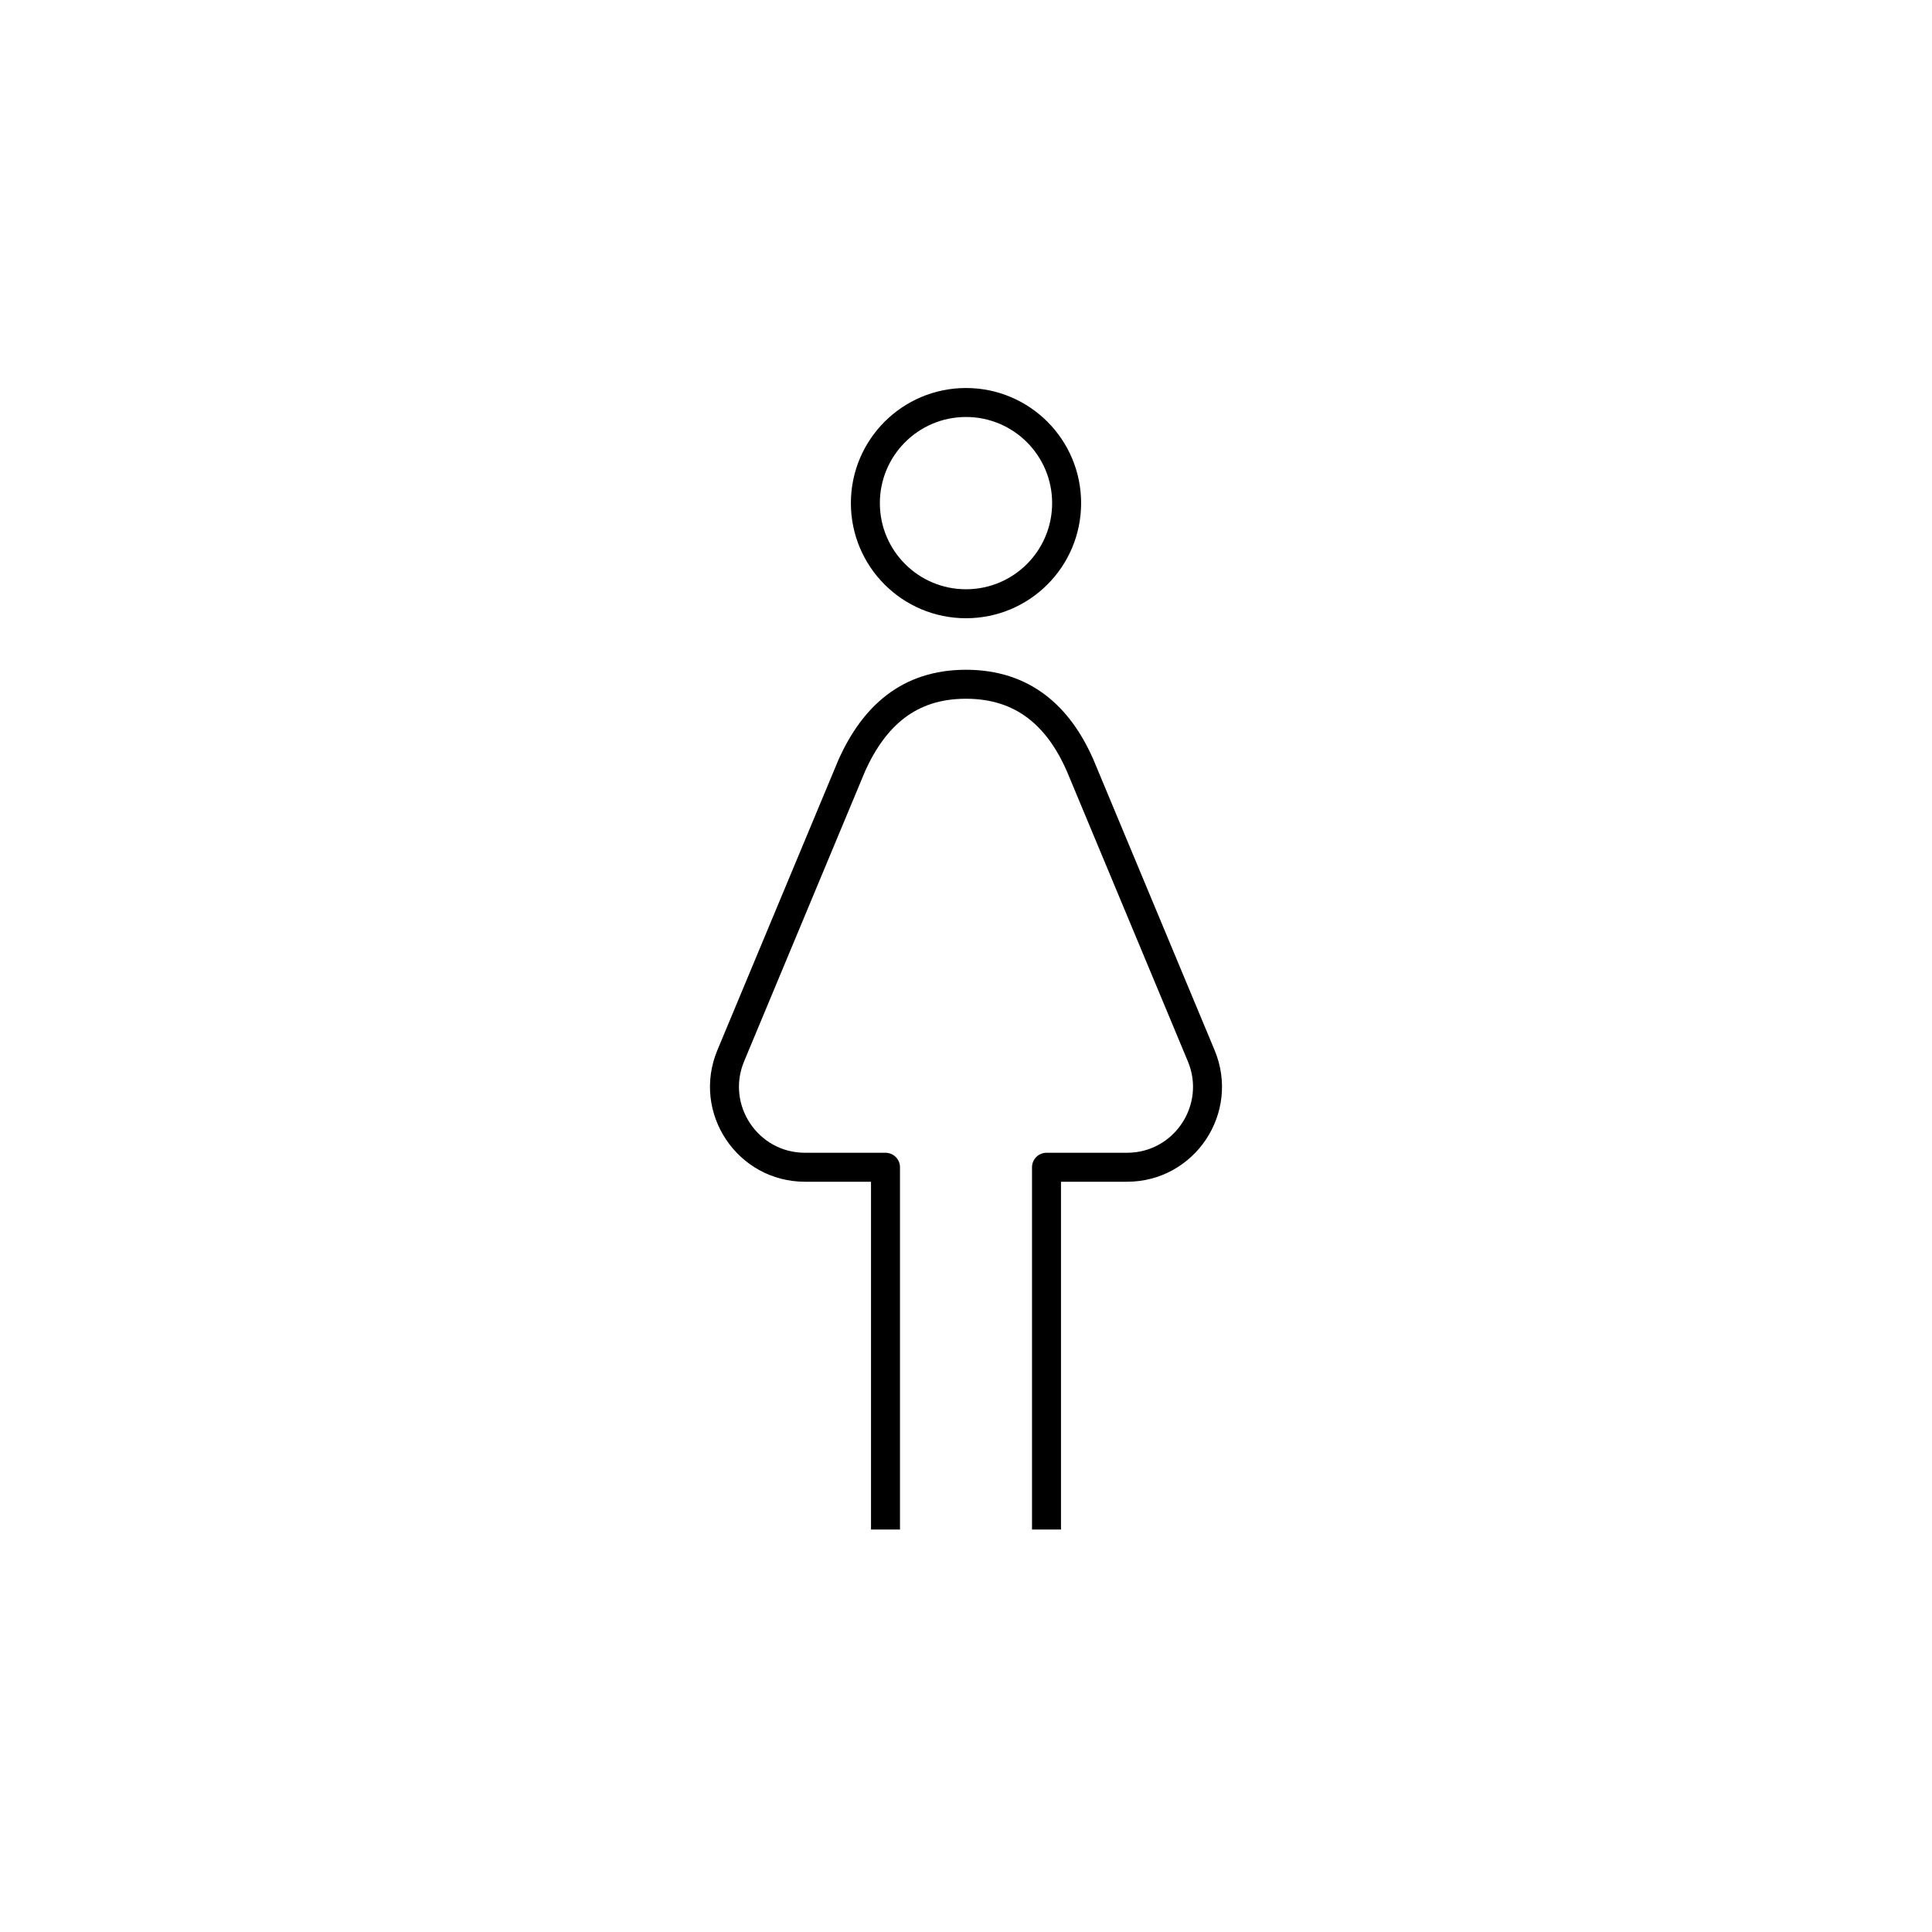
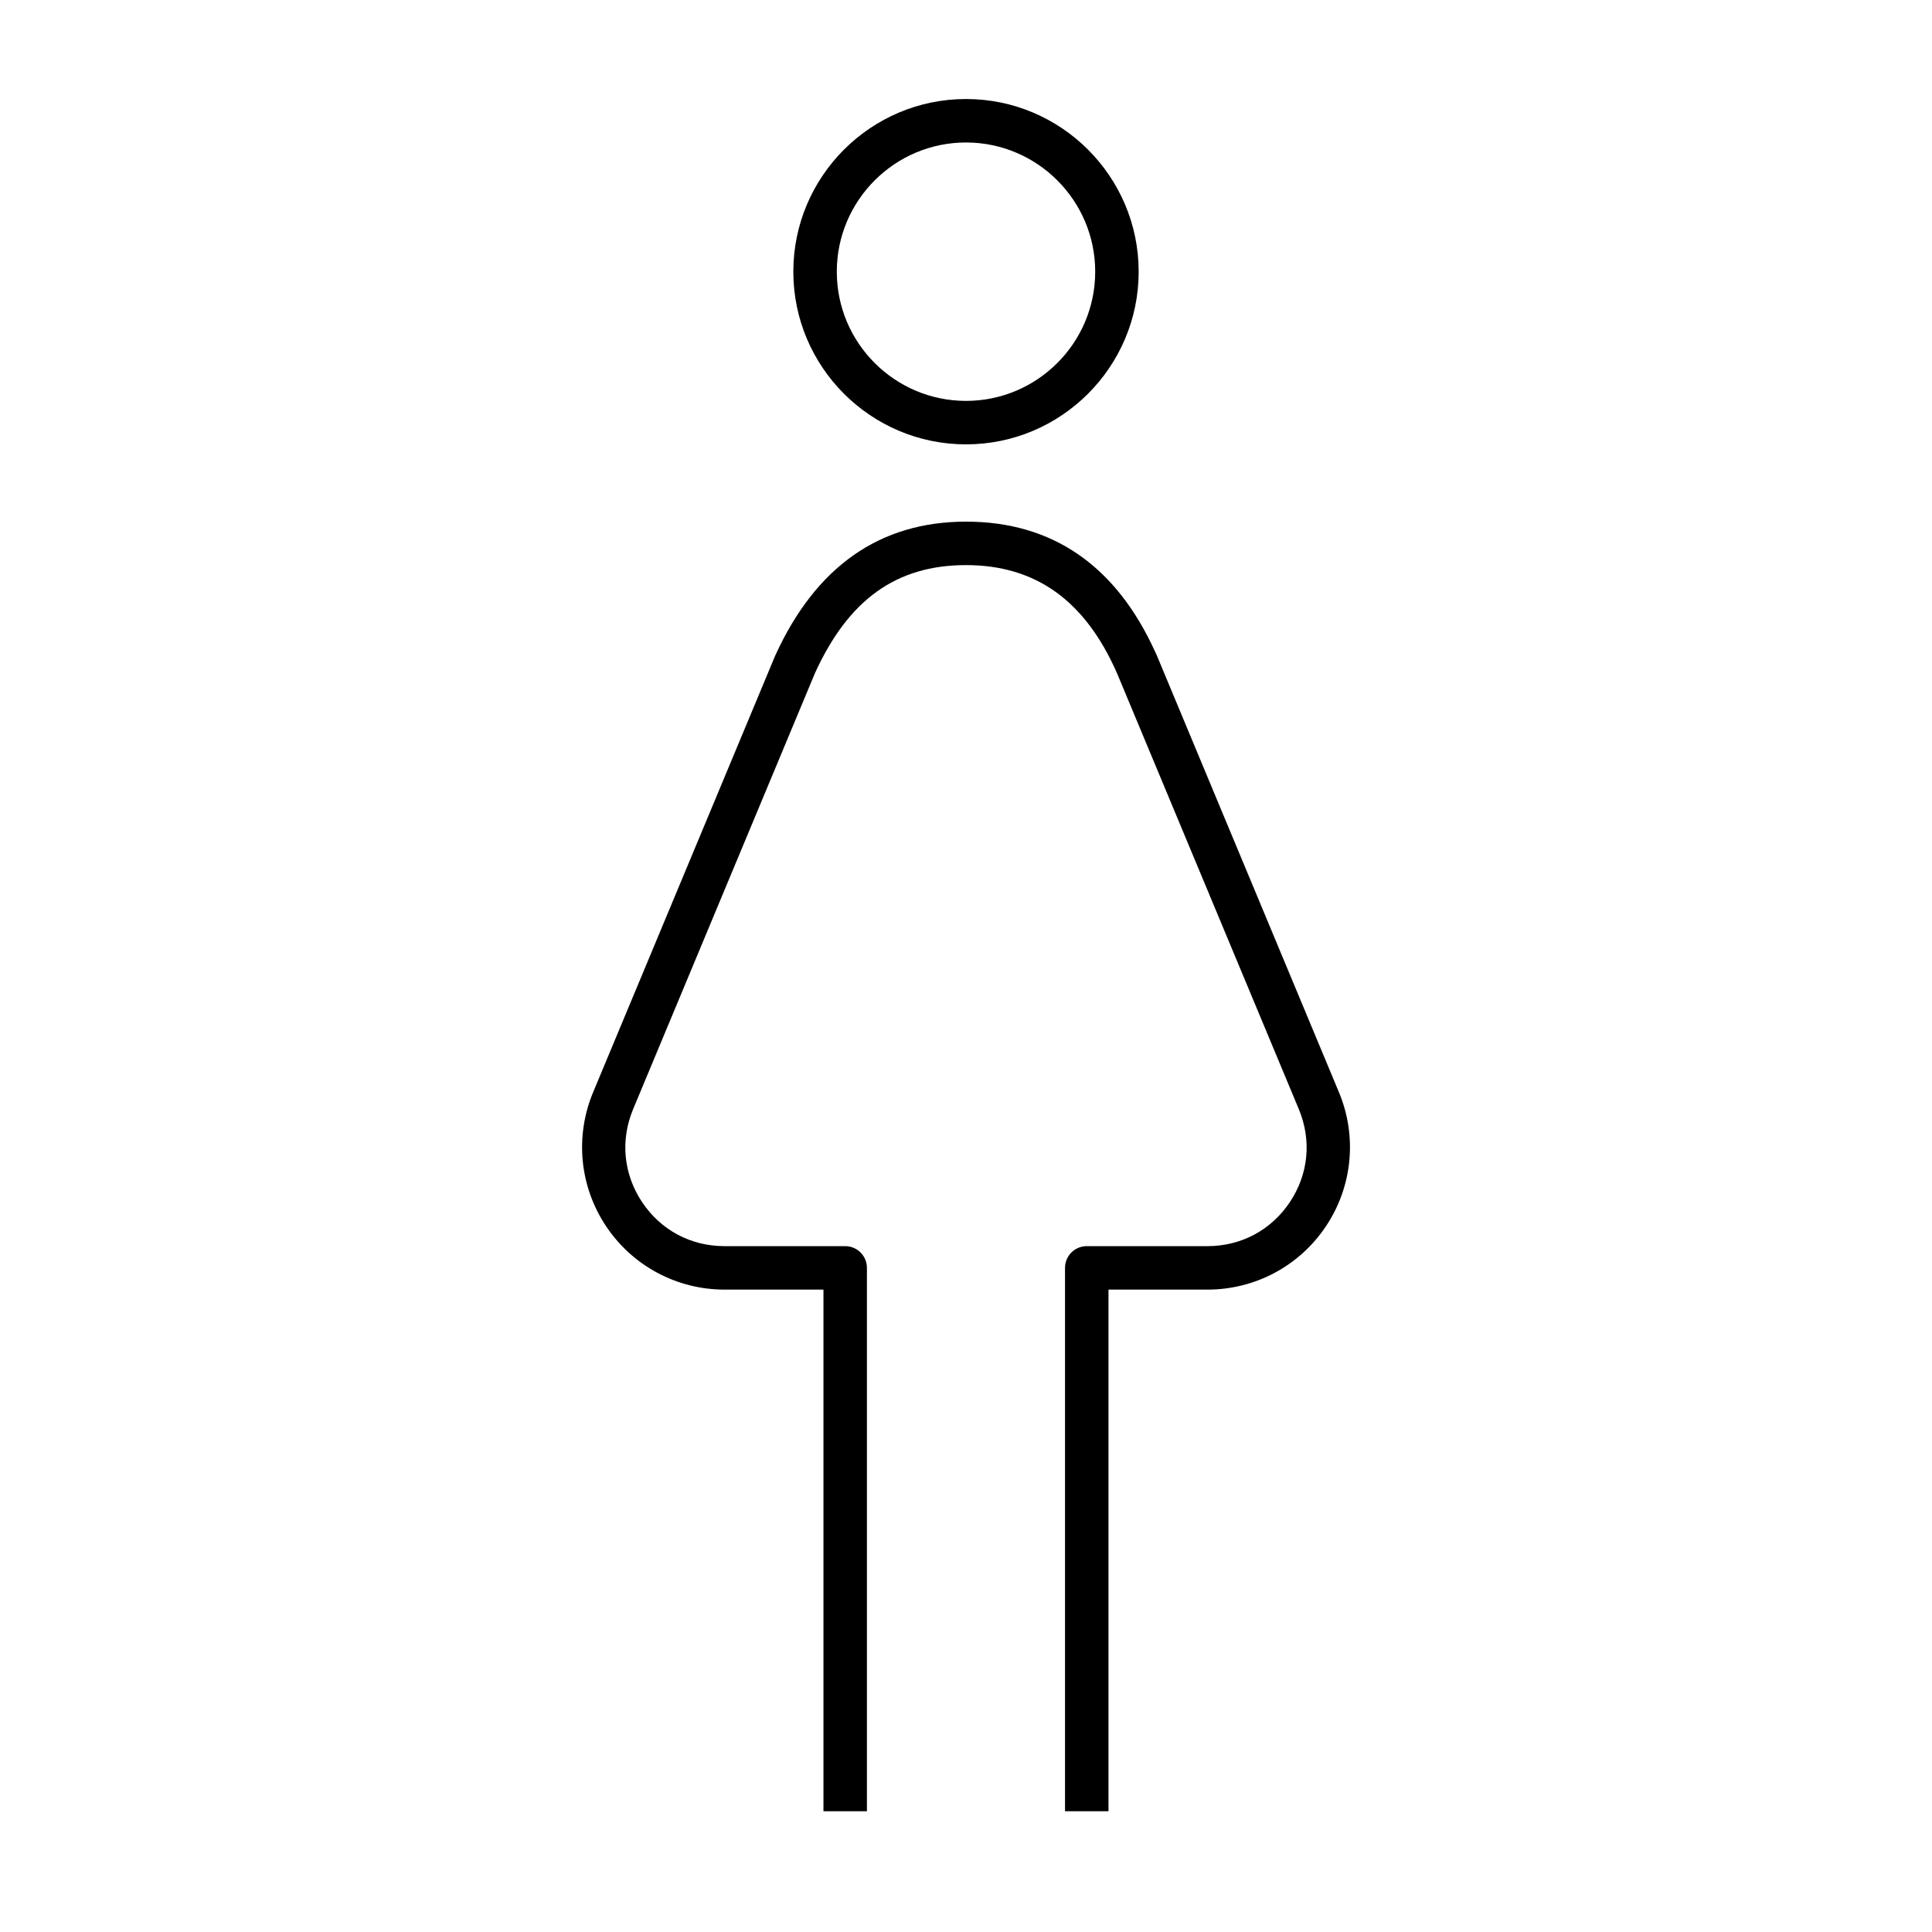
- <svg xmlns="http://www.w3.org/2000/svg" version="1.1" x="0px" y="0px" viewBox="0 0 48 48" style="enable-background:new 0 0 48 48;" xml:space="preserve">
-   <g id="person_04">
-     <path id="person_04_1_" style="fill:none;stroke:#000000;stroke-width:0.72;stroke-linejoin:round;stroke-miterlimit:10;" d="   M24,10c-1.381,0-2.5,1.119-2.5,2.5S22.619,15,24,15c1.381,0,2.5-1.119,2.5-2.5S25.381,10,24,10z M22,38v-9h0h-2   c-1.427,0-2.394-1.452-1.845-2.77L21.17,19c0.546-1.198,1.401-2,2.829-2h0c1.429,0,2.3,0.802,2.829,2l-0.008-0.021l3.024,7.251   C30.394,27.548,29.427,29,28,29h-2v9" />
-   </g>
-   <g id="Layer_1">
- </g>
+ <svg xmlns="http://www.w3.org/2000/svg" version="1.1" id="Layer_1" x="0px" y="0px" viewBox="0 0 32 32" style="enable-background:new 0 0 32 32;" xml:space="preserve">
+   <path id="person--04_1_" d="M18.36,30h-0.72v-9c0-0.199,0.161-0.36,0.36-0.36h2c0.558,0,1.055-0.266,1.364-0.729  c0.31-0.465,0.363-1.026,0.148-1.541l-3.006-7.208c-0.002-0.005-0.005-0.01-0.007-0.016C17.97,9.944,17.152,9.36,16,9.36  c-1.151,0-1.946,0.569-2.502,1.79l-3.011,7.22c-0.215,0.515-0.161,1.076,0.148,1.541c0.31,0.464,0.807,0.729,1.364,0.729h2  c0.199,0,0.36,0.161,0.36,0.36v9h-0.72v-8.64H12c-0.791,0-1.525-0.394-1.963-1.052s-0.518-1.486-0.213-2.217l3.015-7.23  C13.511,9.384,14.573,8.64,16,8.64c1.431,0,2.486,0.728,3.136,2.163c0.007,0.012,0.013,0.024,0.018,0.037l3.023,7.251  c0.305,0.73,0.225,1.56-0.214,2.218C21.525,20.967,20.791,21.36,20,21.36h-1.64V30z M16,7.36c-1.577,0-2.86-1.283-2.86-2.86  S14.423,1.64,16,1.64s2.86,1.283,2.86,2.86S17.577,7.36,16,7.36z M16,2.36c-1.18,0-2.14,0.96-2.14,2.14S14.82,6.64,16,6.64  s2.14-0.96,2.14-2.14S17.18,2.36,16,2.36z" />
+   <rect id="_Transparent_Rectangle" style="fill:none;" width="32" height="32" />
</svg>
